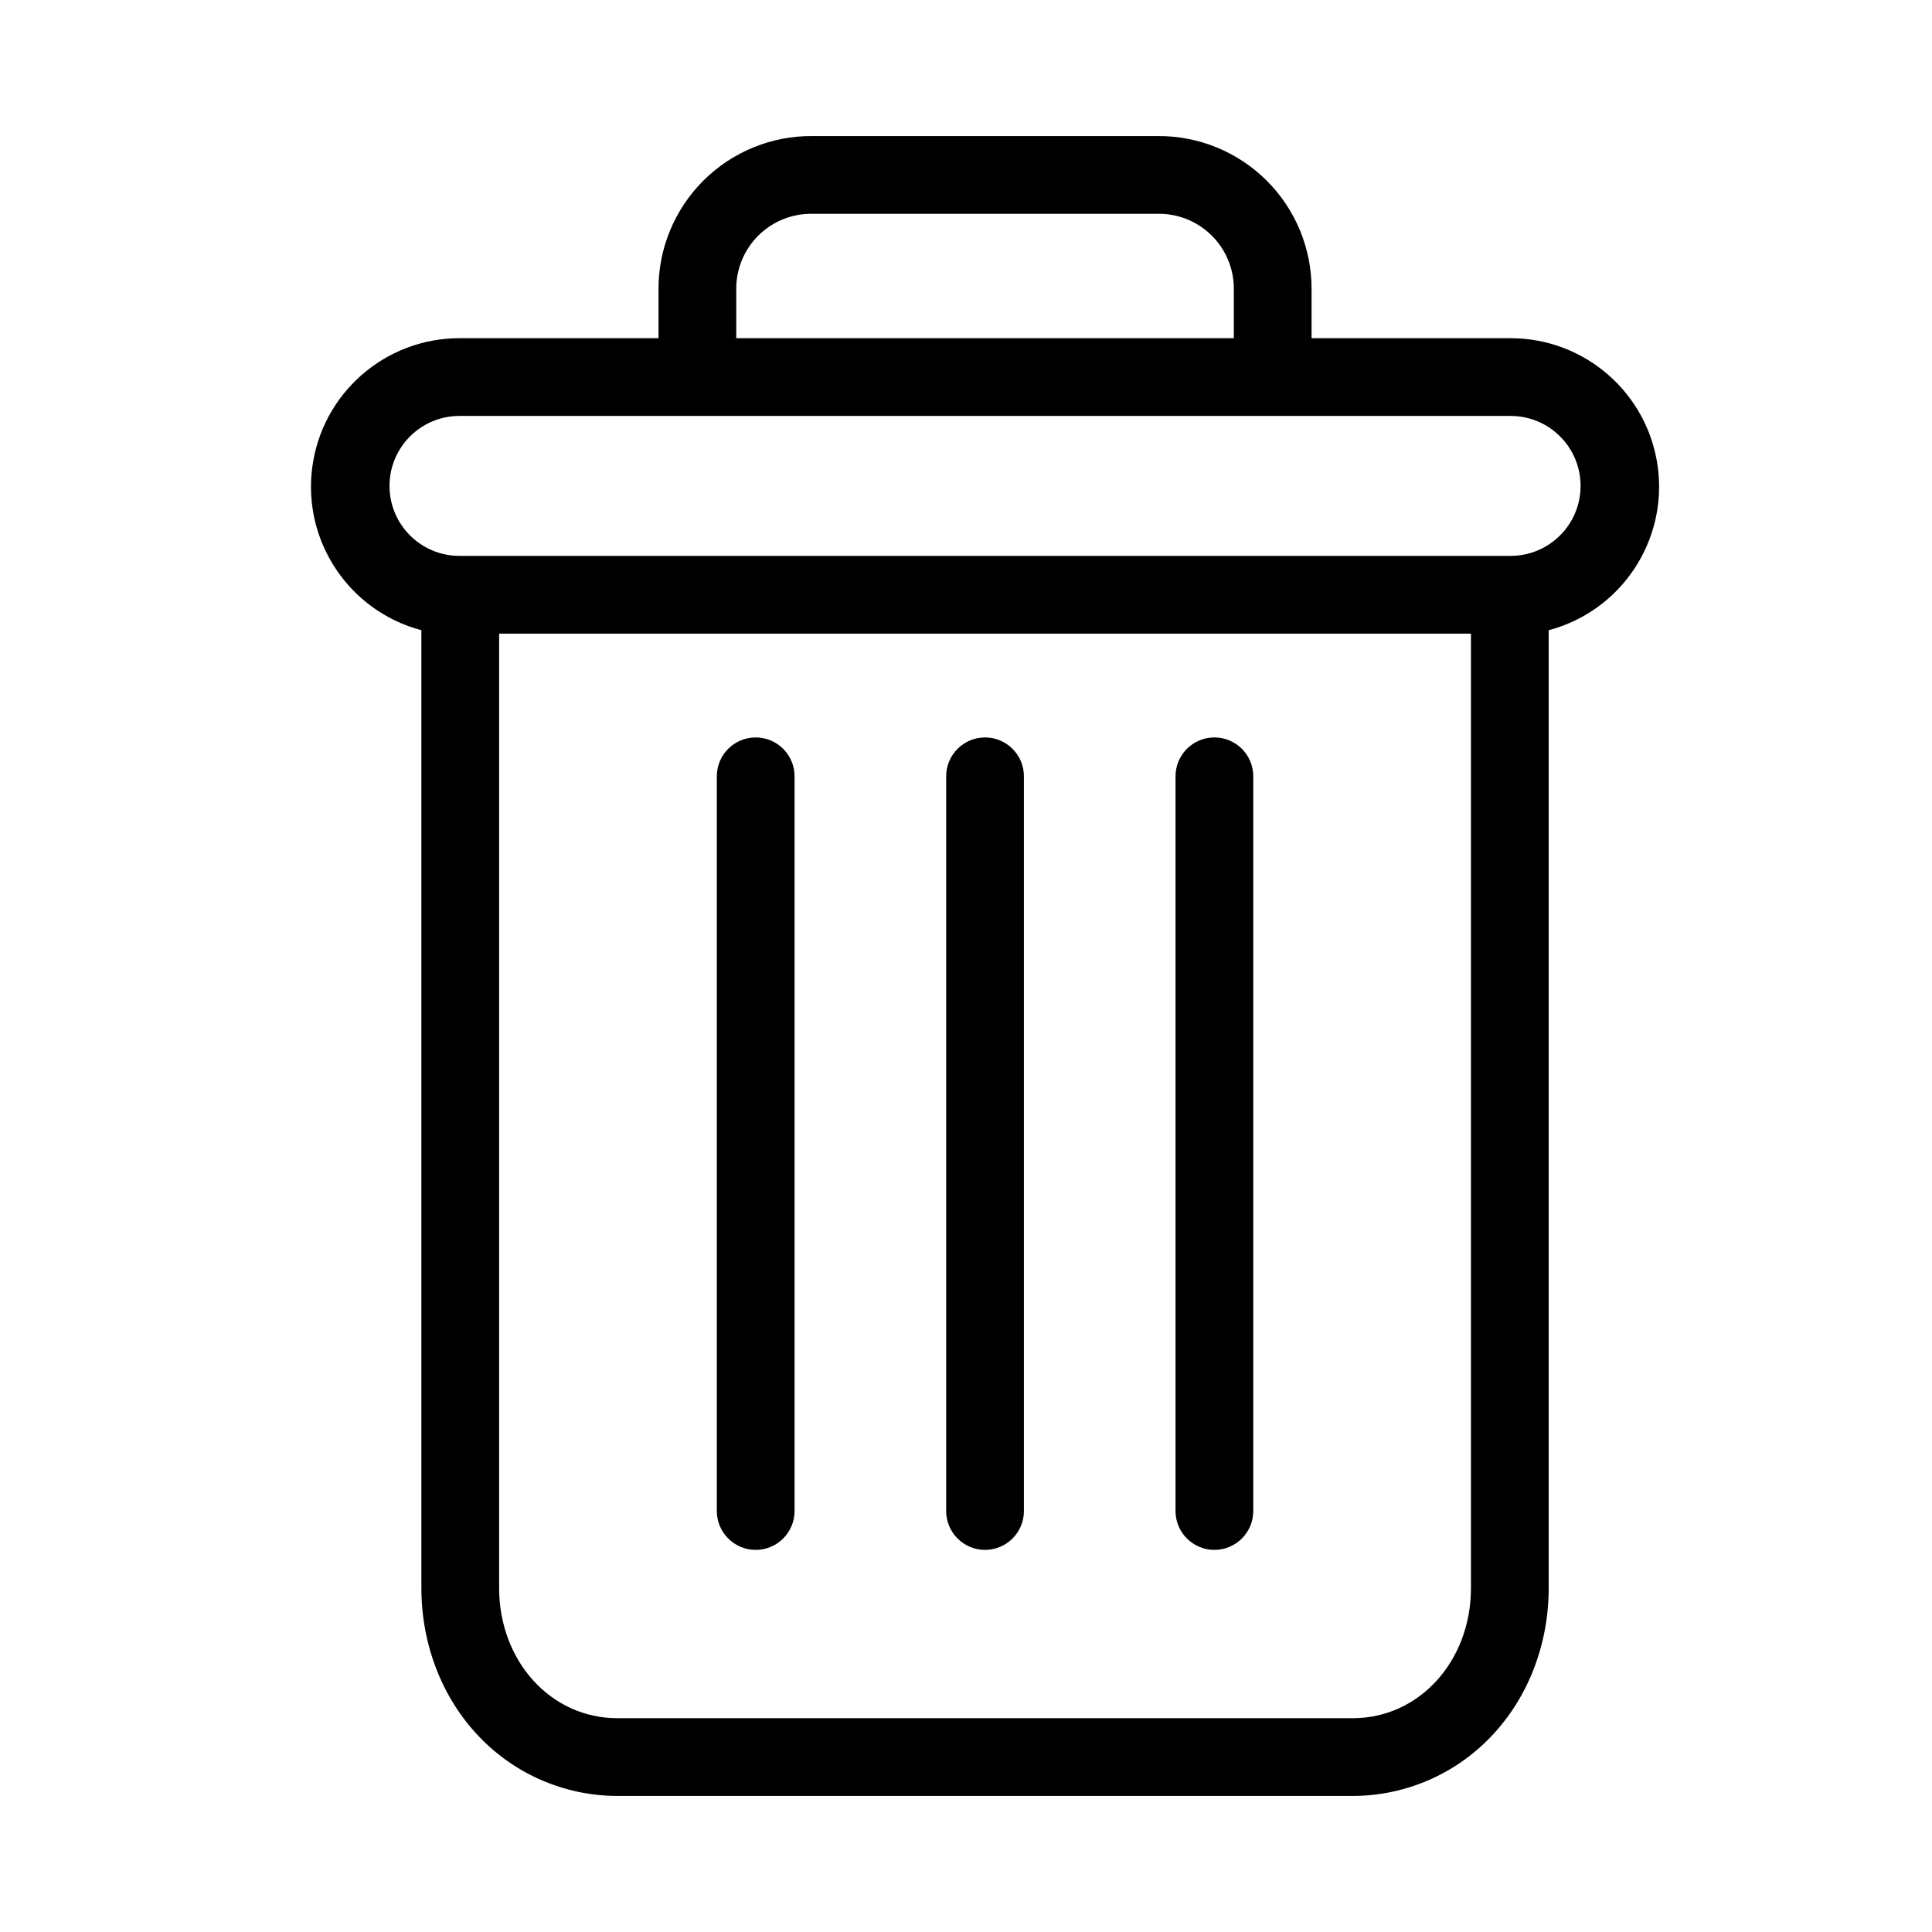
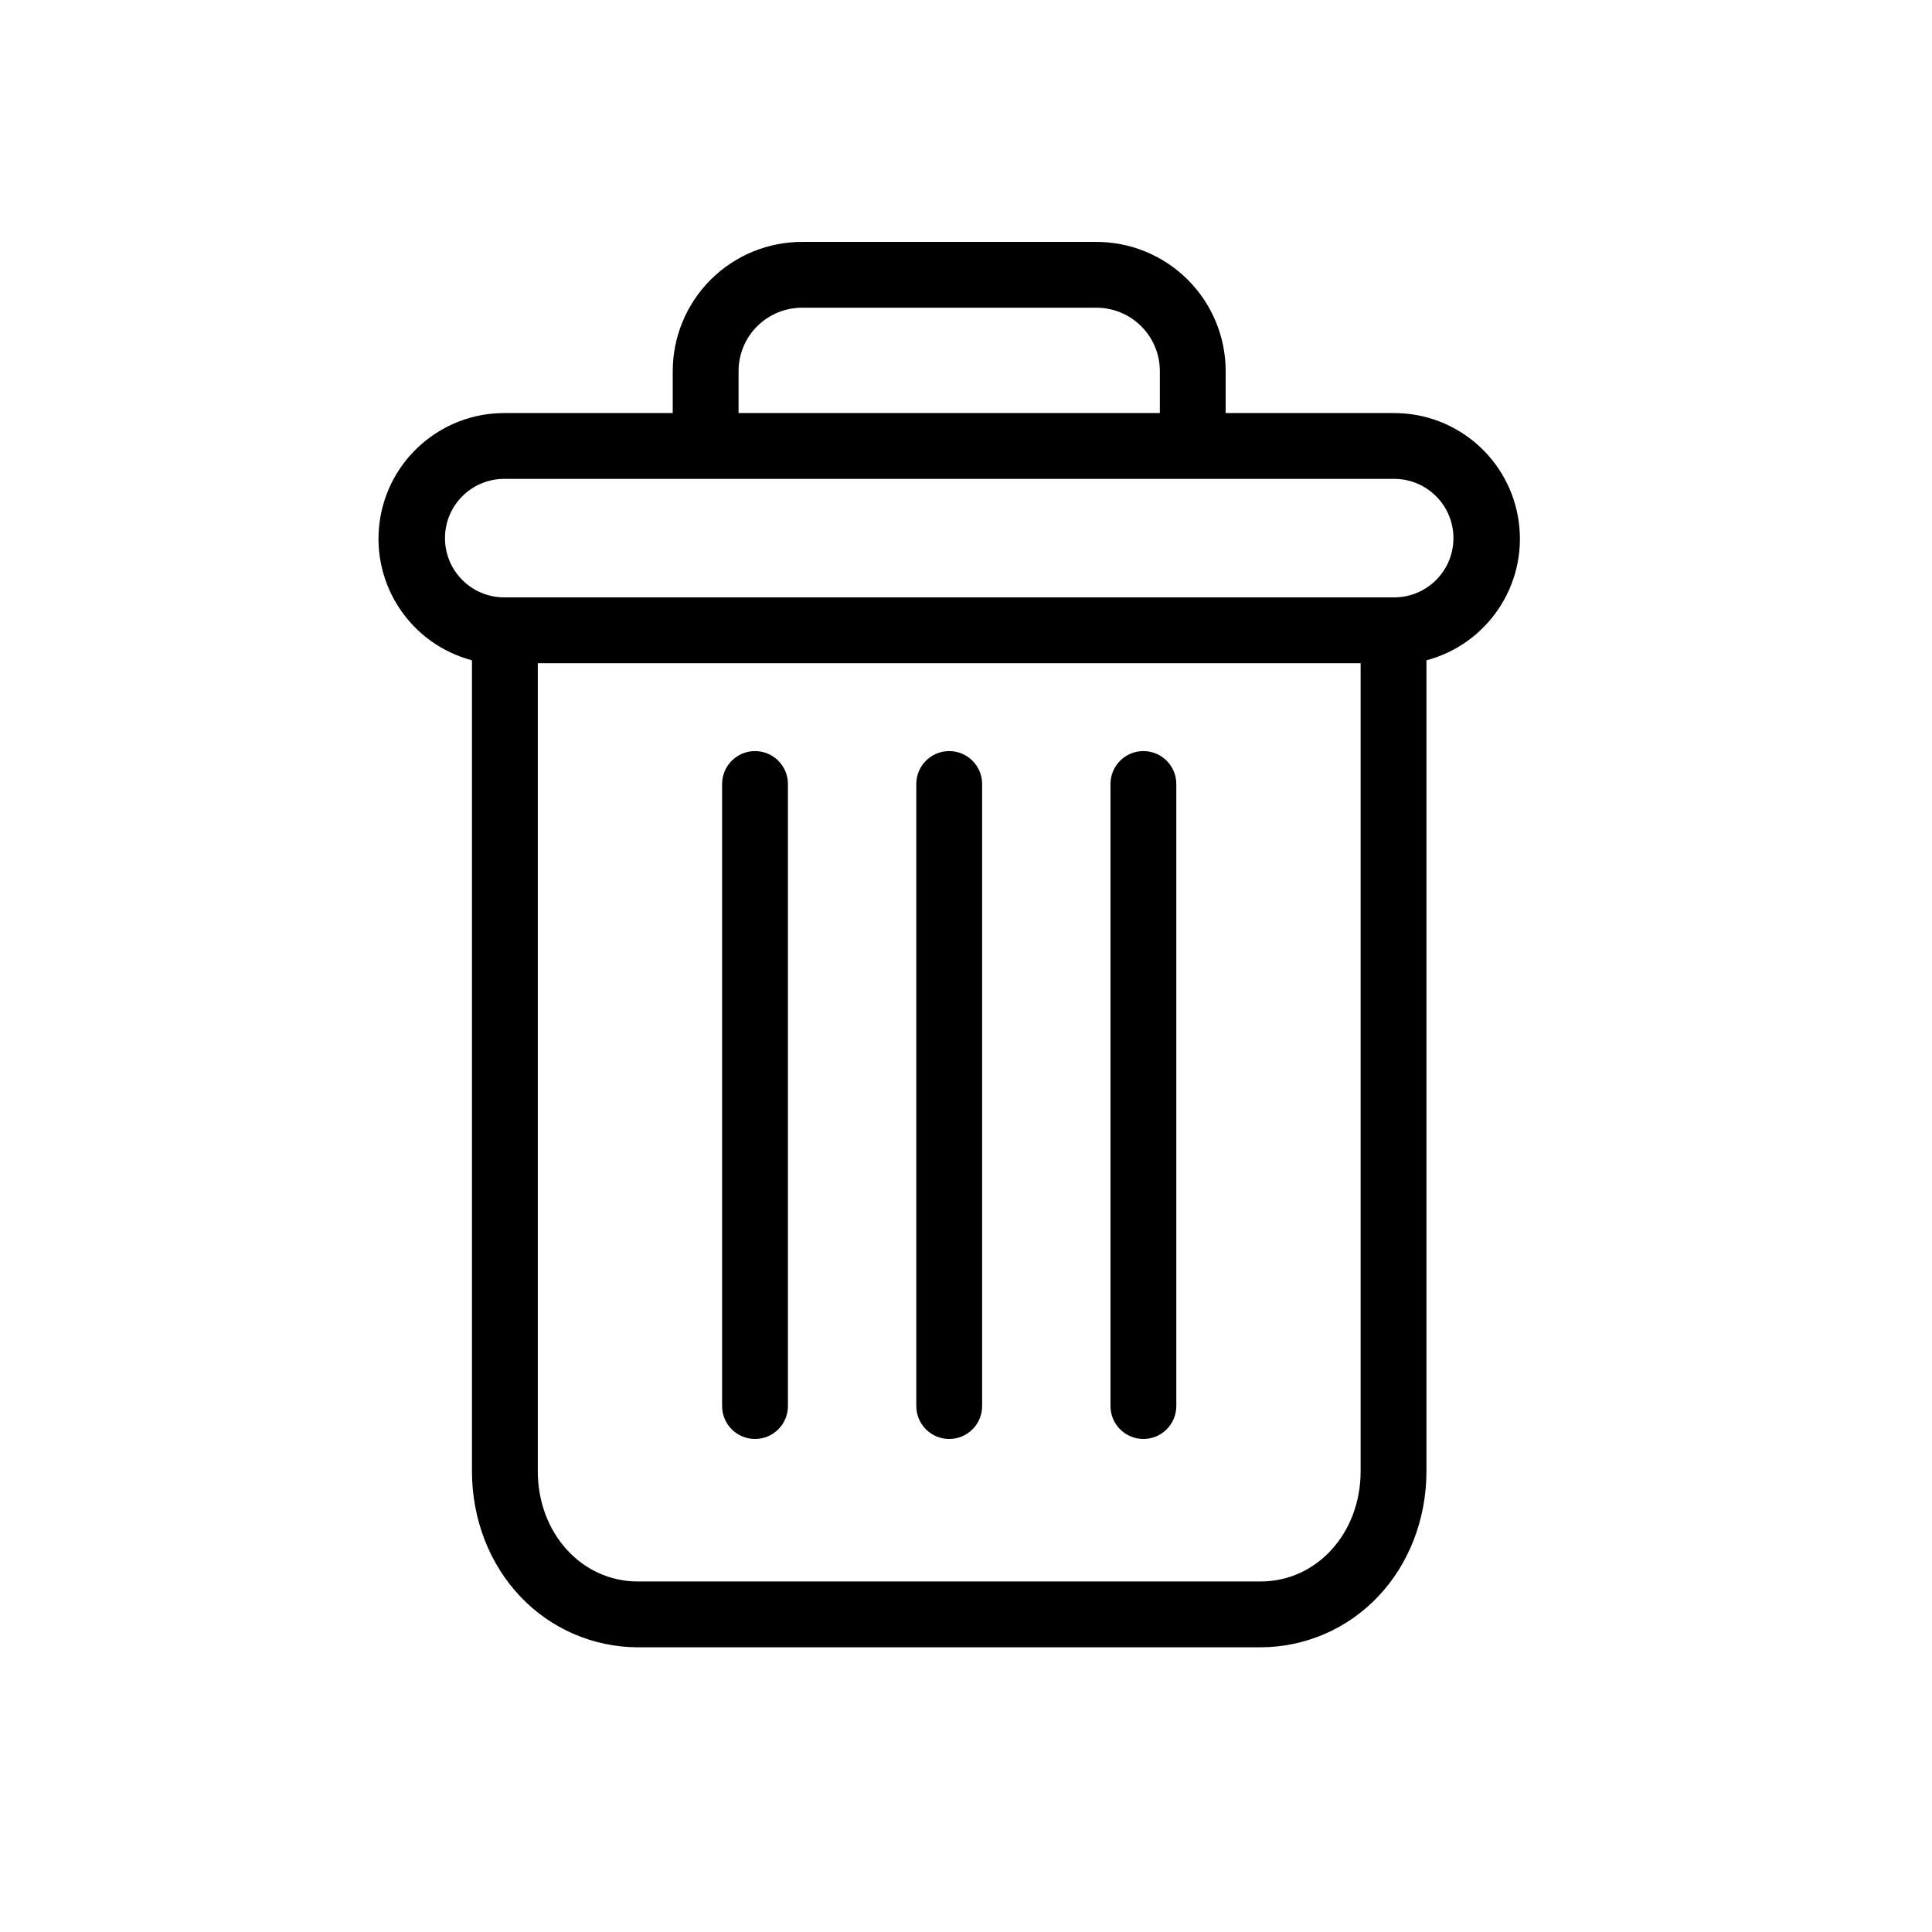
- <svg xmlns="http://www.w3.org/2000/svg" height="427pt" viewBox="-80 0 497 427.001" width="427pt">
+ <svg xmlns="http://www.w3.org/2000/svg" height="427pt" viewBox="-115 0 587 440" width="427pt">
  <path d="m232.398 154.703c-5.523 0-10 4.477-10 10v189c0 5.52 4.477 10 10 10 5.523 0 10-4.48 10-10v-189c0-5.523-4.477-10-10-10zm0 0" />
  <path d="m114.398 154.703c-5.523 0-10 4.477-10 10v189c0 5.52 4.477 10 10 10 5.523 0 10-4.48 10-10v-189c0-5.523-4.477-10-10-10zm0 0" />
  <path d="m28.398 127.121v246.379c0 14.562 5.34 28.238 14.668 38.051 9.285 9.84 22.207 15.426 35.73 15.449h189.203c13.527-.023 26.449-5.609 35.73-15.449 9.328-9.812 14.668-23.488 14.668-38.051v-246.379c18.543-4.922 30.559-22.836 28.078-41.863-2.484-19.023-18.691-33.254-37.879-33.258h-51.199v-12.5c.059-10.512-4.098-20.605-11.539-28.031-7.441-7.422-17.551-11.555-28.062-11.469h-88.797c-10.512-.086-20.621 4.047-28.062 11.469-7.441 7.426-11.598 17.52-11.539 28.031v12.5h-51.199c-19.188.004-35.395 14.234-37.879 33.258-2.48 19.027 9.535 36.941 28.078 41.863zm239.602 279.879h-189.203c-17.098 0-30.398-14.688-30.398-33.5v-245.5h250v245.5c0 18.812-13.301 33.5-30.398 33.5zm-158.602-367.5c-.066-5.207 1.98-10.219 5.676-13.895 3.691-3.676 8.715-5.695 13.926-5.605h88.797c5.211-.09 10.234 1.93 13.926 5.605 3.695 3.672 5.742 8.688 5.676 13.895v12.5h-128zm-71.199 32.5h270.398c9.941 0 18 8.059 18 18s-8.059 18-18 18h-270.398c-9.941 0-18-8.059-18-18s8.059-18 18-18zm0 0" />
  <path d="m173.398 154.703c-5.523 0-10 4.477-10 10v189c0 5.52 4.477 10 10 10 5.523 0 10-4.48 10-10v-189c0-5.523-4.477-10-10-10zm0 0" />
</svg>
